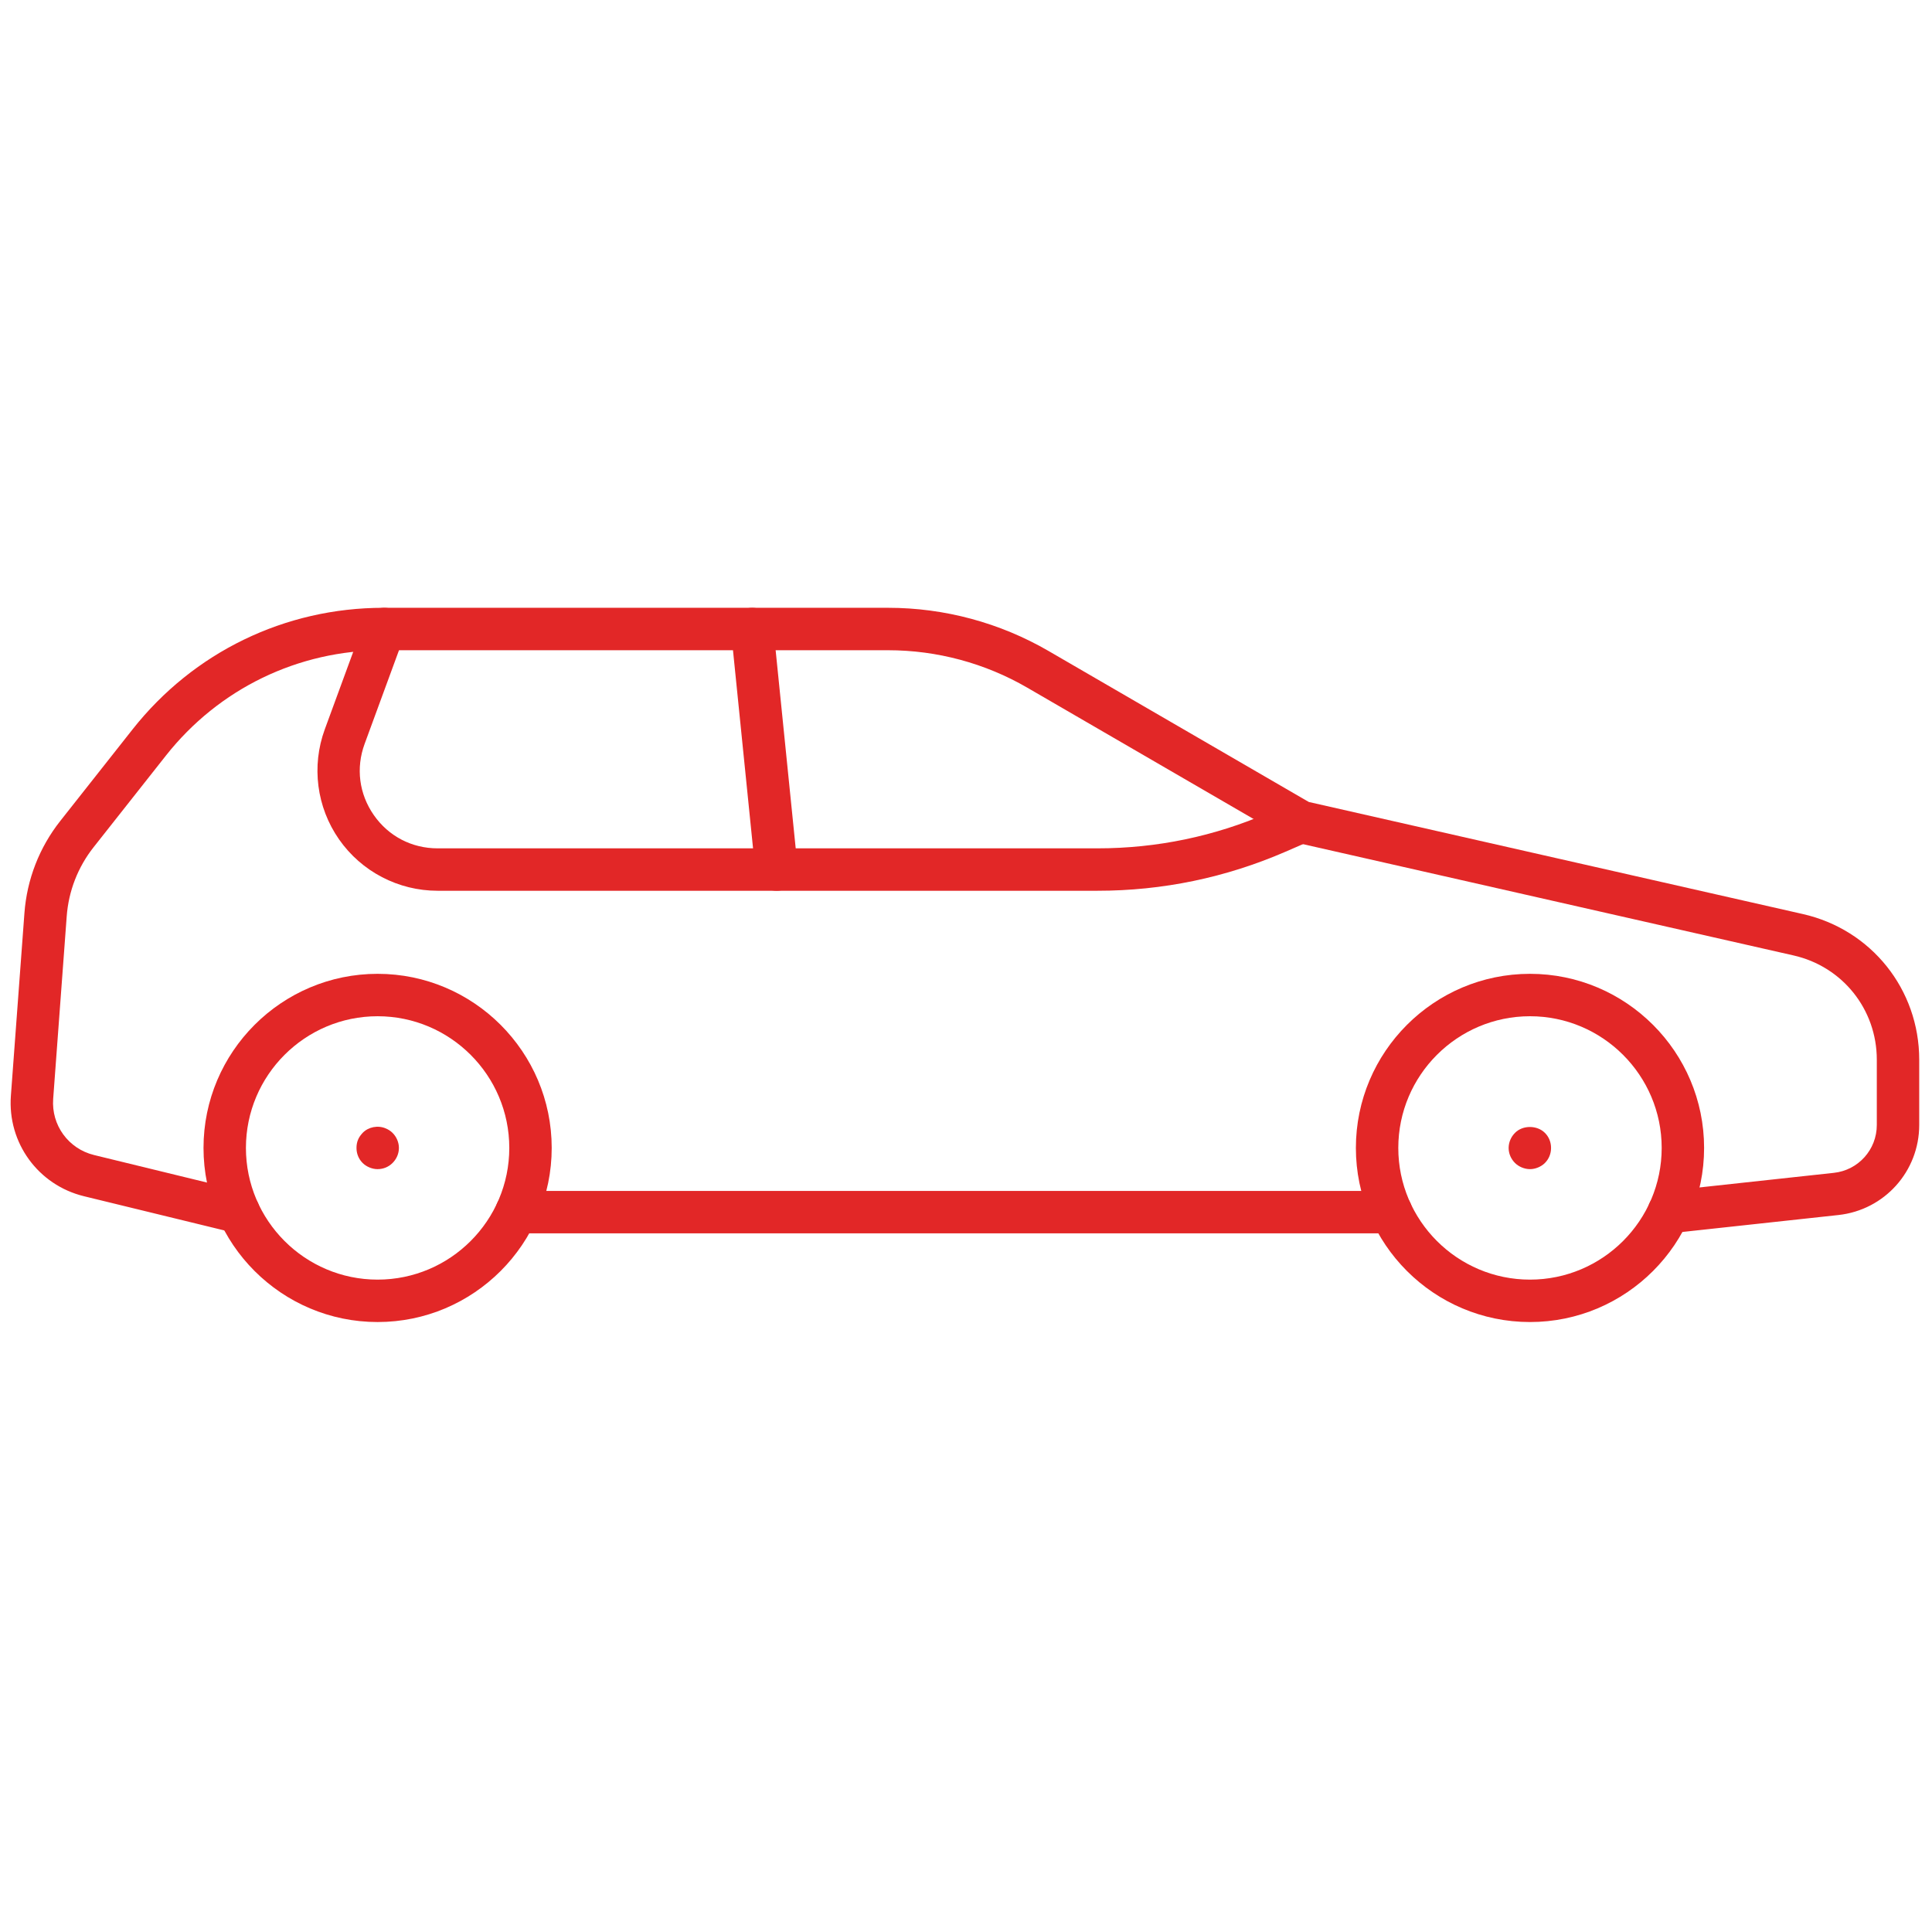
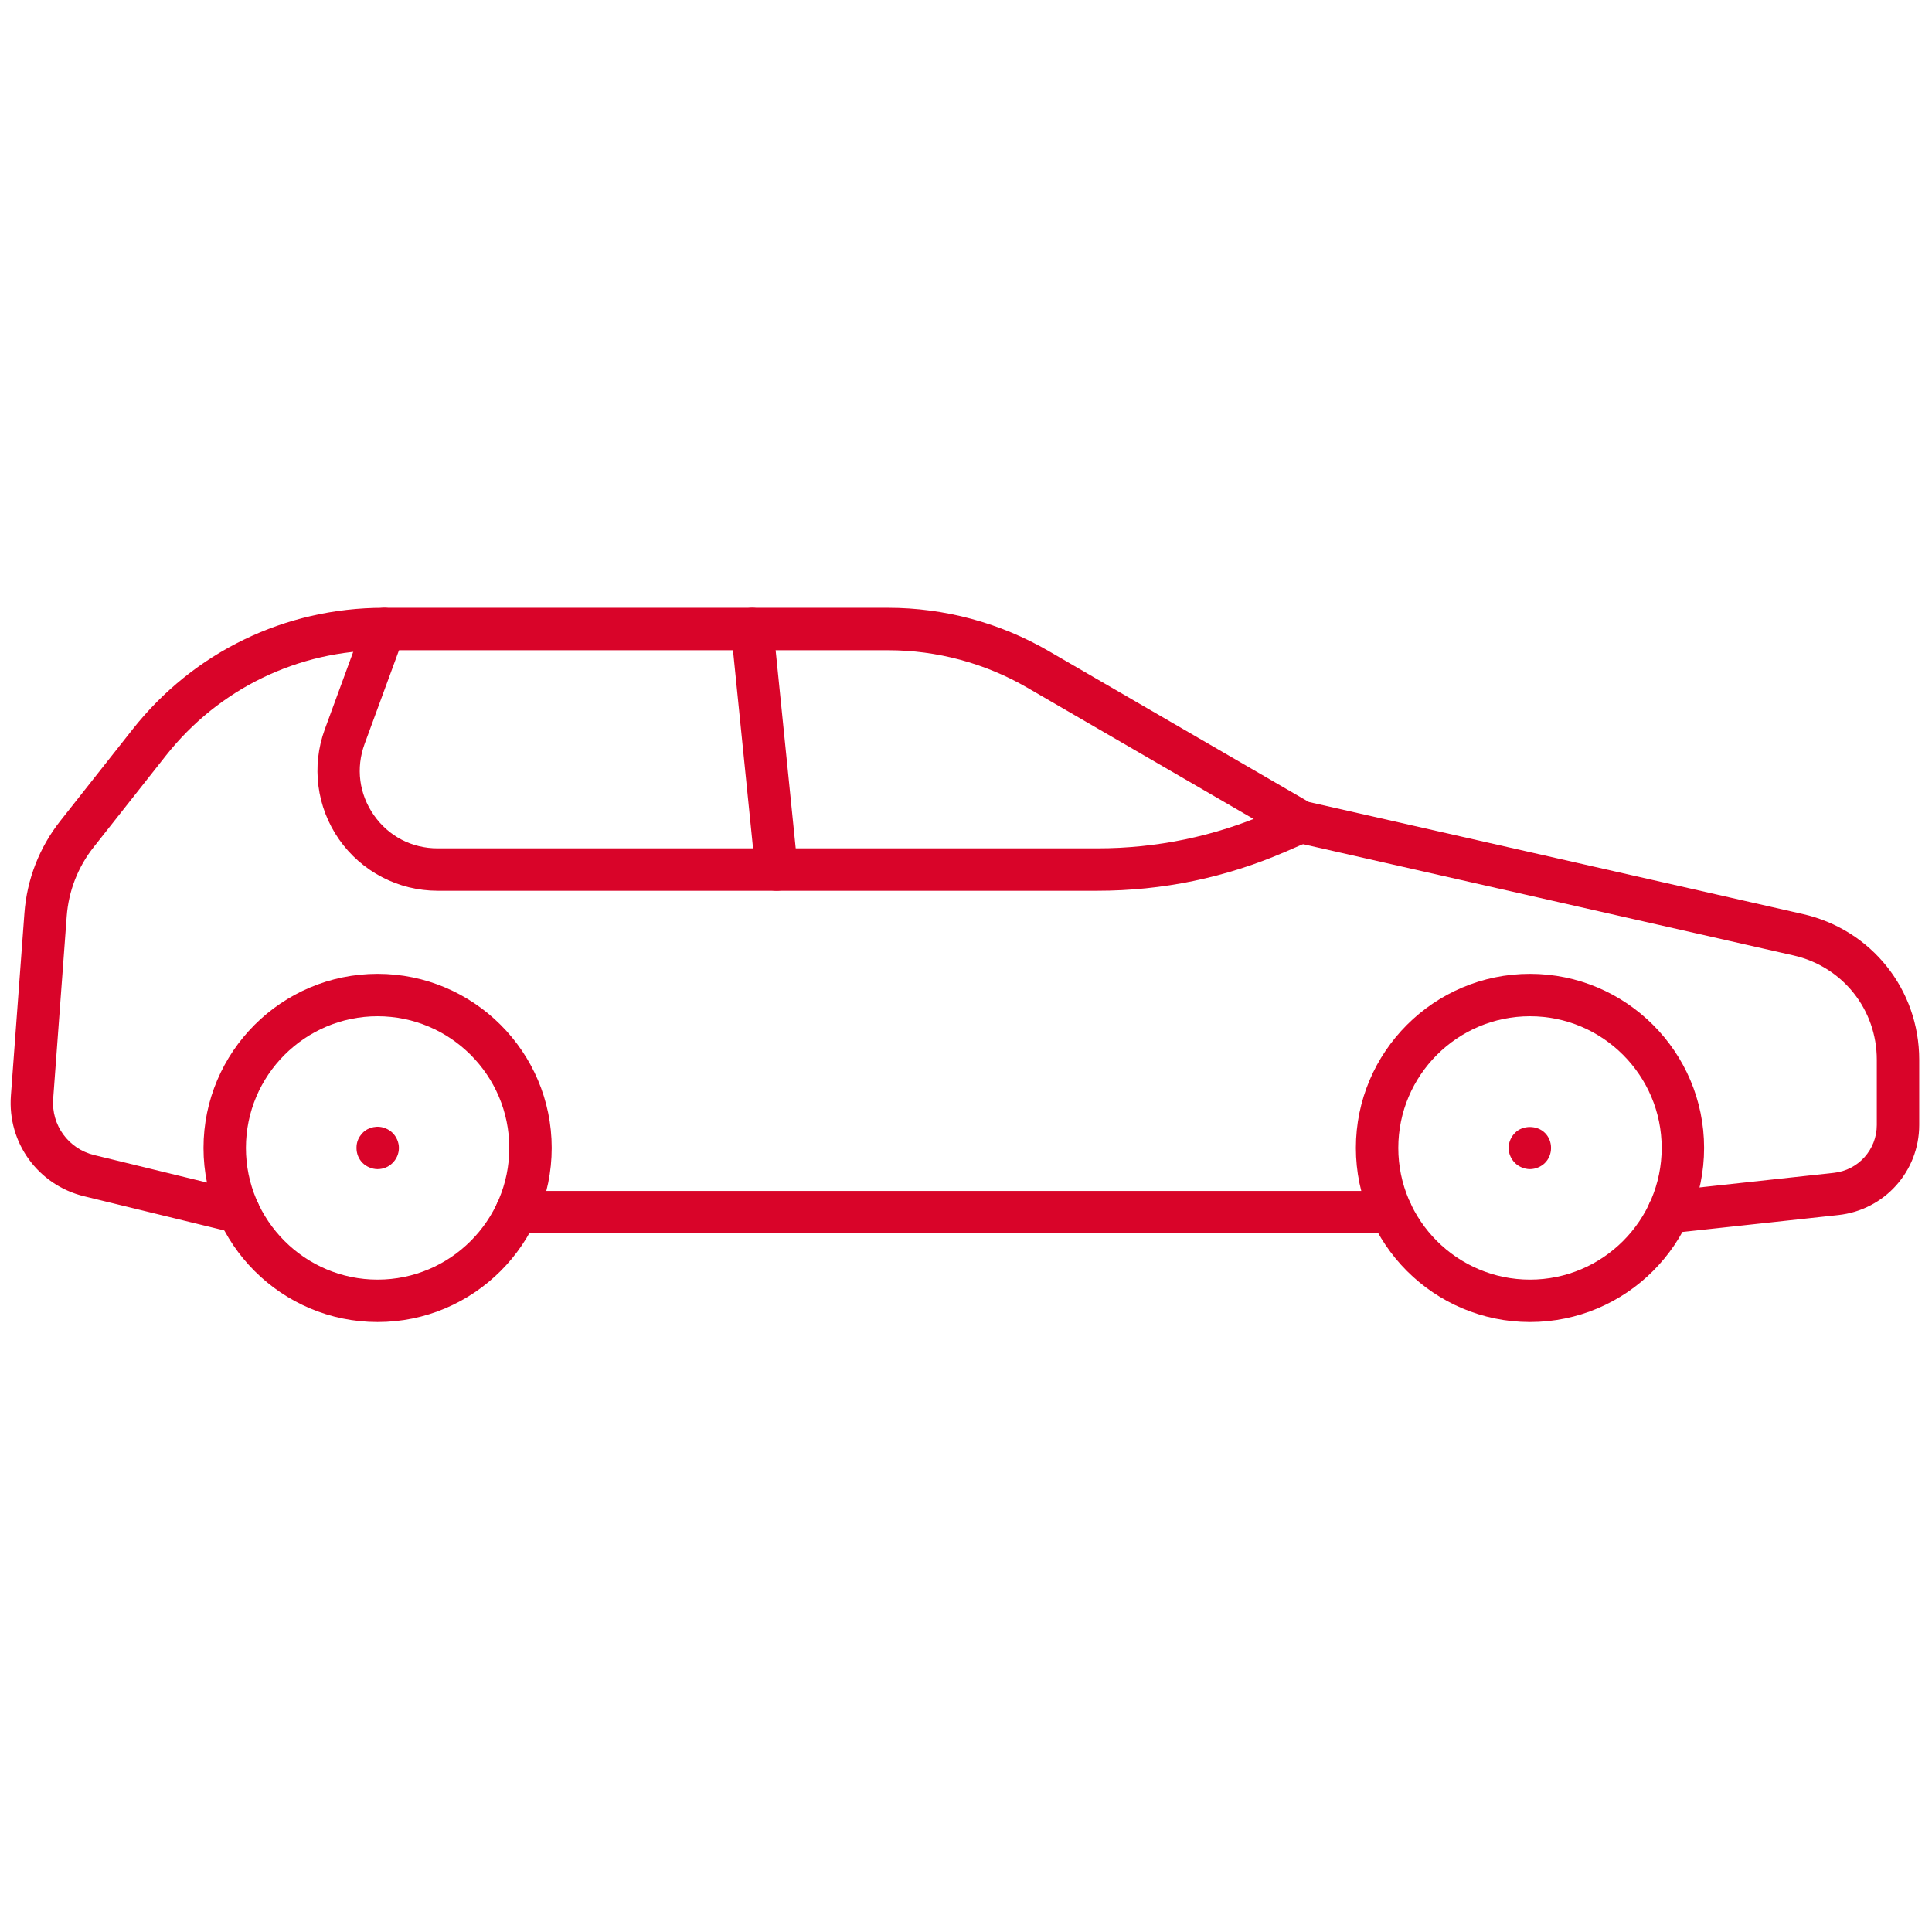
<svg xmlns="http://www.w3.org/2000/svg" version="1.1" width="64" height="64" viewBox="0 0 256 256" xml:space="preserve">
  <defs>
</defs>
  <g style="stroke: none; stroke-width: 0; stroke-dasharray: none; stroke-linecap: butt; stroke-linejoin: miter; stroke-miterlimit: 10; fill: none; fill-rule: nonzero; opacity: 1;" transform="translate(1.406593 1.406593) scale(2.81 2.81)">
-     <path d="M 71.646 61.84 c -4.527 0 -8.21 -3.683 -8.21 -8.21 s 3.683 -8.21 8.21 -8.21 s 8.21 3.683 8.21 8.21 S 76.173 61.84 71.646 61.84 z M 71.646 47.42 c -3.424 0 -6.21 2.786 -6.21 6.21 s 2.786 6.21 6.21 6.21 s 6.21 -2.786 6.21 -6.21 S 75.069 47.42 71.646 47.42 z" style="stroke: none; stroke-width: 1; stroke-dasharray: none; stroke-linecap: butt; stroke-linejoin: miter; stroke-miterlimit: 10; fill: rgb(226,39,39); fill-rule: nonzero; opacity: 1;" transform=" matrix(1 0 0 1 0 0) " stroke-linecap="round" />
-     <path d="M 17.305 61.84 c -4.527 0 -8.209 -3.683 -8.209 -8.21 s 3.683 -8.21 8.209 -8.21 s 8.21 3.683 8.21 8.21 S 21.832 61.84 17.305 61.84 z M 17.305 47.42 c -3.424 0 -6.209 2.786 -6.209 6.21 s 2.786 6.21 6.209 6.21 c 3.424 0 6.21 -2.786 6.21 -6.21 S 20.729 47.42 17.305 47.42 z" style="stroke: none; stroke-width: 1; stroke-dasharray: none; stroke-linecap: butt; stroke-linejoin: miter; stroke-miterlimit: 10; fill: rgb(226,39,39); fill-rule: nonzero; opacity: 1;" transform=" matrix(1 0 0 1 0 0) " stroke-linecap="round" />
-     <path d="M 10.762 57.657 c -0.079 0 -0.158 -0.009 -0.238 -0.028 l -7.062 -1.721 c -2.164 -0.527 -3.614 -2.521 -3.449 -4.742 l 0.638 -8.606 c 0.118 -1.595 0.704 -3.1 1.694 -4.353 l 3.406 -4.315 c 2.876 -3.643 7.188 -5.732 11.829 -5.732 H 41.38 c 2.652 0 5.268 0.704 7.563 2.036 l 12.271 7.12 l 23.302 5.286 C 87.744 43.334 90 46.158 90 49.47 v 3.078 c 0 2.186 -1.639 4.011 -3.812 4.246 l -7.891 0.857 c -0.554 0.06 -1.043 -0.337 -1.103 -0.886 c -0.06 -0.55 0.337 -1.043 0.886 -1.103 l 7.892 -0.857 C 87.129 54.681 88 53.71 88 52.548 V 49.47 c 0 -2.371 -1.615 -4.393 -3.927 -4.917 l -23.451 -5.32 c -0.099 -0.022 -0.192 -0.06 -0.28 -0.11 l -12.402 -7.197 c -1.991 -1.155 -4.259 -1.765 -6.56 -1.765 H 17.579 c -4.025 0 -7.764 1.812 -10.259 4.972 l -3.406 4.315 c -0.741 0.939 -1.18 2.066 -1.269 3.261 l -0.638 8.606 c -0.092 1.241 0.719 2.355 1.929 2.65 l 7.062 1.721 c 0.537 0.131 0.866 0.672 0.735 1.208 C 11.621 57.351 11.212 57.657 10.762 57.657 z" style="stroke: none; stroke-width: 1; stroke-dasharray: none; stroke-linecap: butt; stroke-linejoin: miter; stroke-miterlimit: 10; fill: rgb(226,39,39); fill-rule: nonzero; opacity: 1;" transform=" matrix(1 0 0 1 0 0) " stroke-linecap="round" />
-     <path d="M 65.103 57.657 H 23.85 c -0.552 0 -1 -0.447 -1 -1 s 0.448 -1 1 -1 h 41.252 c 0.553 0 1 0.447 1 1 S 65.655 57.657 65.103 57.657 z" style="stroke: none; stroke-width: 1; stroke-dasharray: none; stroke-linecap: butt; stroke-linejoin: miter; stroke-miterlimit: 10; fill: rgb(226,39,39); fill-rule: nonzero; opacity: 1;" transform=" matrix(1 0 0 1 0 0) " stroke-linecap="round" />
-     <path d="M 51.252 41.503 H 20.133 c -1.85 0 -3.586 -0.905 -4.645 -2.422 c -1.059 -1.516 -1.31 -3.458 -0.672 -5.194 l 1.861 -5.072 c 0.19 -0.519 0.765 -0.783 1.284 -0.594 c 0.519 0.19 0.784 0.765 0.594 1.284 l -1.862 5.072 c -0.419 1.14 -0.26 2.364 0.435 3.36 c 0.695 0.996 1.791 1.566 3.005 1.566 h 31.119 c 2.792 0 5.507 -0.563 8.067 -1.675 l 1.126 -0.489 c 0.509 -0.22 1.096 0.013 1.315 0.52 c 0.221 0.506 -0.012 1.095 -0.519 1.315 l -1.126 0.489 C 57.302 40.884 54.319 41.503 51.252 41.503 z" style="stroke: none; stroke-width: 1; stroke-dasharray: none; stroke-linecap: butt; stroke-linejoin: miter; stroke-miterlimit: 10; fill: rgb(226,39,39); fill-rule: nonzero; opacity: 1;" transform=" matrix(1 0 0 1 0 0) " stroke-linecap="round" />
-     <path d="M 71.649 54.63 c -0.14 0 -0.27 -0.03 -0.39 -0.08 s -0.229 -0.12 -0.32 -0.21 c -0.189 -0.19 -0.3 -0.44 -0.3 -0.71 c 0 -0.26 0.11 -0.521 0.3 -0.71 c 0.36 -0.37 1.04 -0.37 1.41 0 c 0.19 0.189 0.29 0.439 0.29 0.71 c 0 0.27 -0.1 0.52 -0.29 0.71 c -0.09 0.09 -0.2 0.16 -0.319 0.21 C 71.91 54.6 71.78 54.63 71.649 54.63 z" style="stroke: none; stroke-width: 1; stroke-dasharray: none; stroke-linecap: butt; stroke-linejoin: miter; stroke-miterlimit: 10; fill: rgb(226,39,39); fill-rule: nonzero; opacity: 1;" transform=" matrix(1 0 0 1 0 0) " stroke-linecap="round" />
-     <path d="M 17.3 54.63 c -0.13 0 -0.26 -0.03 -0.38 -0.08 s -0.23 -0.12 -0.32 -0.21 c -0.19 -0.19 -0.29 -0.44 -0.29 -0.71 c 0 -0.13 0.02 -0.26 0.07 -0.38 c 0.05 -0.13 0.13 -0.23 0.22 -0.33 c 0.27 -0.28 0.72 -0.37 1.09 -0.21 c 0.12 0.05 0.23 0.12 0.32 0.21 c 0.19 0.189 0.3 0.45 0.3 0.71 c 0 0.27 -0.11 0.52 -0.3 0.71 S 17.57 54.63 17.3 54.63 z" style="stroke: none; stroke-width: 1; stroke-dasharray: none; stroke-linecap: butt; stroke-linejoin: miter; stroke-miterlimit: 10; fill: rgb(226,39,39); fill-rule: nonzero; opacity: 1;" transform=" matrix(1 0 0 1 0 0) " stroke-linecap="round" />
-     <path d="M 36.115 41.503 c -0.507 0 -0.942 -0.384 -0.994 -0.899 l -1.149 -11.343 c -0.056 -0.549 0.345 -1.04 0.895 -1.096 c 0.552 -0.054 1.041 0.345 1.096 0.895 l 1.149 11.343 c 0.056 0.549 -0.345 1.04 -0.895 1.096 C 36.182 41.502 36.148 41.503 36.115 41.503 z" style="stroke: none; stroke-width: 1; stroke-dasharray: none; stroke-linecap: butt; stroke-linejoin: miter; stroke-miterlimit: 10; fill: rgb(226,39,39); fill-rule: nonzero; opacity: 1;" transform=" matrix(1 0 0 1 0 0) " stroke-linecap="round" />
+     <path d="M 71.646 61.84 c -4.527 0 -8.21 -3.683 -8.21 -8.21 s 3.683 -8.21 8.21 -8.21 s 8.21 3.683 8.21 8.21 S 76.173 61.84 71.646 61.84 z M 71.646 47.42 c -3.424 0 -6.21 2.786 -6.21 6.21 s 2.786 6.21 6.21 6.21 s 6.21 -2.786 6.21 -6.21 S 75.069 47.42 71.646 47.42 z" style="stroke: none; stroke-width: 1; stroke-dasharray: none; stroke-linecap: butt; stroke-linejoin: miter; stroke-miterlimit: 10; fill: #d90429; fill-rule: nonzero; opacity: 1;" transform=" matrix(1 0 0 1 0 0) " stroke-linecap="round" />
+     <path d="M 17.305 61.84 c -4.527 0 -8.209 -3.683 -8.209 -8.21 s 3.683 -8.21 8.209 -8.21 s 8.21 3.683 8.21 8.21 S 21.832 61.84 17.305 61.84 z M 17.305 47.42 c -3.424 0 -6.209 2.786 -6.209 6.21 s 2.786 6.21 6.209 6.21 c 3.424 0 6.21 -2.786 6.21 -6.21 S 20.729 47.42 17.305 47.42 z" style="stroke: none; stroke-width: 1; stroke-dasharray: none; stroke-linecap: butt; stroke-linejoin: miter; stroke-miterlimit: 10; fill: #d90429; fill-rule: nonzero; opacity: 1;" transform=" matrix(1 0 0 1 0 0) " stroke-linecap="round" />
+     <path d="M 10.762 57.657 c -0.079 0 -0.158 -0.009 -0.238 -0.028 l -7.062 -1.721 c -2.164 -0.527 -3.614 -2.521 -3.449 -4.742 l 0.638 -8.606 c 0.118 -1.595 0.704 -3.1 1.694 -4.353 l 3.406 -4.315 c 2.876 -3.643 7.188 -5.732 11.829 -5.732 H 41.38 c 2.652 0 5.268 0.704 7.563 2.036 l 12.271 7.12 l 23.302 5.286 C 87.744 43.334 90 46.158 90 49.47 v 3.078 c 0 2.186 -1.639 4.011 -3.812 4.246 l -7.891 0.857 c -0.554 0.06 -1.043 -0.337 -1.103 -0.886 c -0.06 -0.55 0.337 -1.043 0.886 -1.103 l 7.892 -0.857 C 87.129 54.681 88 53.71 88 52.548 V 49.47 c 0 -2.371 -1.615 -4.393 -3.927 -4.917 l -23.451 -5.32 c -0.099 -0.022 -0.192 -0.06 -0.28 -0.11 l -12.402 -7.197 c -1.991 -1.155 -4.259 -1.765 -6.56 -1.765 H 17.579 c -4.025 0 -7.764 1.812 -10.259 4.972 l -3.406 4.315 c -0.741 0.939 -1.18 2.066 -1.269 3.261 l -0.638 8.606 c -0.092 1.241 0.719 2.355 1.929 2.65 l 7.062 1.721 c 0.537 0.131 0.866 0.672 0.735 1.208 C 11.621 57.351 11.212 57.657 10.762 57.657 z" style="stroke: none; stroke-width: 1; stroke-dasharray: none; stroke-linecap: butt; stroke-linejoin: miter; stroke-miterlimit: 10; fill: #d90429; fill-rule: nonzero; opacity: 1;" transform=" matrix(1 0 0 1 0 0) " stroke-linecap="round" />
+     <path d="M 65.103 57.657 H 23.85 c -0.552 0 -1 -0.447 -1 -1 s 0.448 -1 1 -1 h 41.252 c 0.553 0 1 0.447 1 1 S 65.655 57.657 65.103 57.657 z" style="stroke: none; stroke-width: 1; stroke-dasharray: none; stroke-linecap: butt; stroke-linejoin: miter; stroke-miterlimit: 10; fill: #d90429; fill-rule: nonzero; opacity: 1;" transform=" matrix(1 0 0 1 0 0) " stroke-linecap="round" />
+     <path d="M 51.252 41.503 H 20.133 c -1.85 0 -3.586 -0.905 -4.645 -2.422 c -1.059 -1.516 -1.31 -3.458 -0.672 -5.194 l 1.861 -5.072 c 0.19 -0.519 0.765 -0.783 1.284 -0.594 c 0.519 0.19 0.784 0.765 0.594 1.284 l -1.862 5.072 c -0.419 1.14 -0.26 2.364 0.435 3.36 c 0.695 0.996 1.791 1.566 3.005 1.566 h 31.119 c 2.792 0 5.507 -0.563 8.067 -1.675 l 1.126 -0.489 c 0.509 -0.22 1.096 0.013 1.315 0.52 c 0.221 0.506 -0.012 1.095 -0.519 1.315 l -1.126 0.489 C 57.302 40.884 54.319 41.503 51.252 41.503 z" style="stroke: none; stroke-width: 1; stroke-dasharray: none; stroke-linecap: butt; stroke-linejoin: miter; stroke-miterlimit: 10; fill: #d90429; fill-rule: nonzero; opacity: 1;" transform=" matrix(1 0 0 1 0 0) " stroke-linecap="round" />
+     <path d="M 71.649 54.63 c -0.14 0 -0.27 -0.03 -0.39 -0.08 s -0.229 -0.12 -0.32 -0.21 c -0.189 -0.19 -0.3 -0.44 -0.3 -0.71 c 0 -0.26 0.11 -0.521 0.3 -0.71 c 0.36 -0.37 1.04 -0.37 1.41 0 c 0.19 0.189 0.29 0.439 0.29 0.71 c 0 0.27 -0.1 0.52 -0.29 0.71 c -0.09 0.09 -0.2 0.16 -0.319 0.21 C 71.91 54.6 71.78 54.63 71.649 54.63 z" style="stroke: none; stroke-width: 1; stroke-dasharray: none; stroke-linecap: butt; stroke-linejoin: miter; stroke-miterlimit: 10; fill: #d90429; fill-rule: nonzero; opacity: 1;" transform=" matrix(1 0 0 1 0 0) " stroke-linecap="round" />
+     <path d="M 17.3 54.63 c -0.13 0 -0.26 -0.03 -0.38 -0.08 s -0.23 -0.12 -0.32 -0.21 c -0.19 -0.19 -0.29 -0.44 -0.29 -0.71 c 0 -0.13 0.02 -0.26 0.07 -0.38 c 0.05 -0.13 0.13 -0.23 0.22 -0.33 c 0.27 -0.28 0.72 -0.37 1.09 -0.21 c 0.12 0.05 0.23 0.12 0.32 0.21 c 0.19 0.189 0.3 0.45 0.3 0.71 c 0 0.27 -0.11 0.52 -0.3 0.71 S 17.57 54.63 17.3 54.63 z" style="stroke: none; stroke-width: 1; stroke-dasharray: none; stroke-linecap: butt; stroke-linejoin: miter; stroke-miterlimit: 10; fill: #d90429; fill-rule: nonzero; opacity: 1;" transform=" matrix(1 0 0 1 0 0) " stroke-linecap="round" />
+     <path d="M 36.115 41.503 c -0.507 0 -0.942 -0.384 -0.994 -0.899 l -1.149 -11.343 c -0.056 -0.549 0.345 -1.04 0.895 -1.096 c 0.552 -0.054 1.041 0.345 1.096 0.895 l 1.149 11.343 c 0.056 0.549 -0.345 1.04 -0.895 1.096 C 36.182 41.502 36.148 41.503 36.115 41.503 z" style="stroke: none; stroke-width: 1; stroke-dasharray: none; stroke-linecap: butt; stroke-linejoin: miter; stroke-miterlimit: 10; fill: #d90429; fill-rule: nonzero; opacity: 1;" transform=" matrix(1 0 0 1 0 0) " stroke-linecap="round" />
  </g>
</svg>
